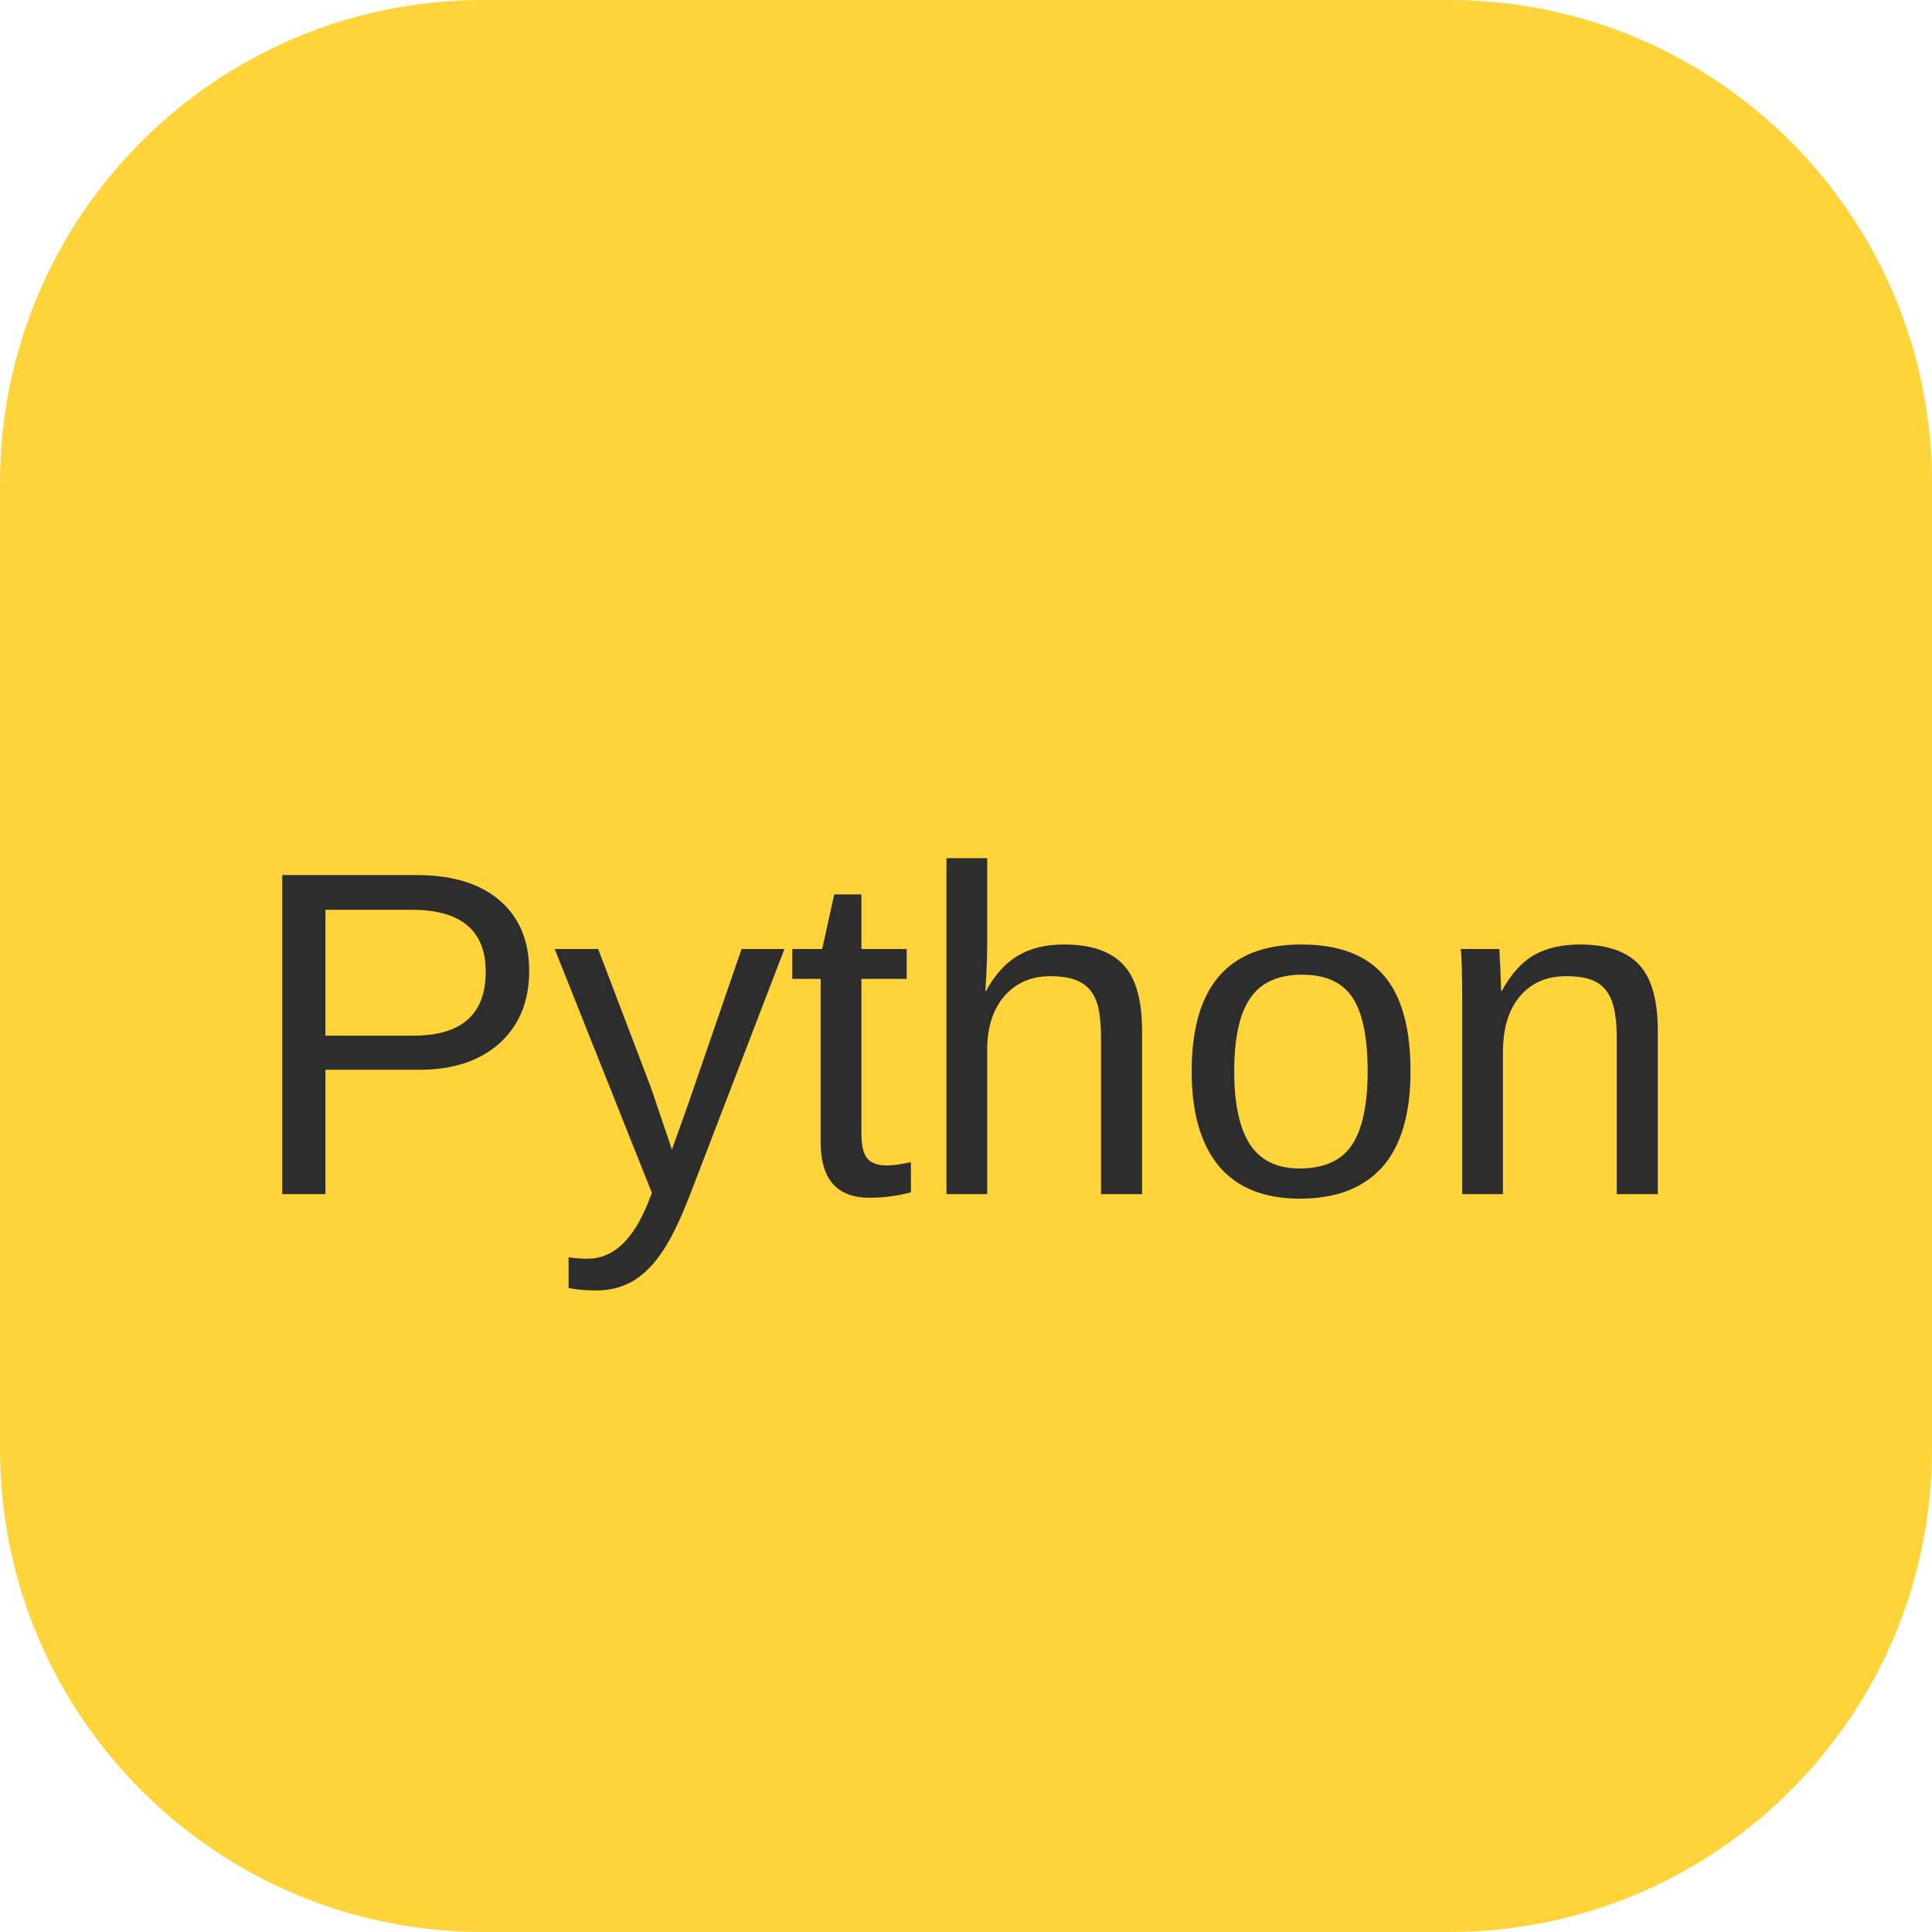
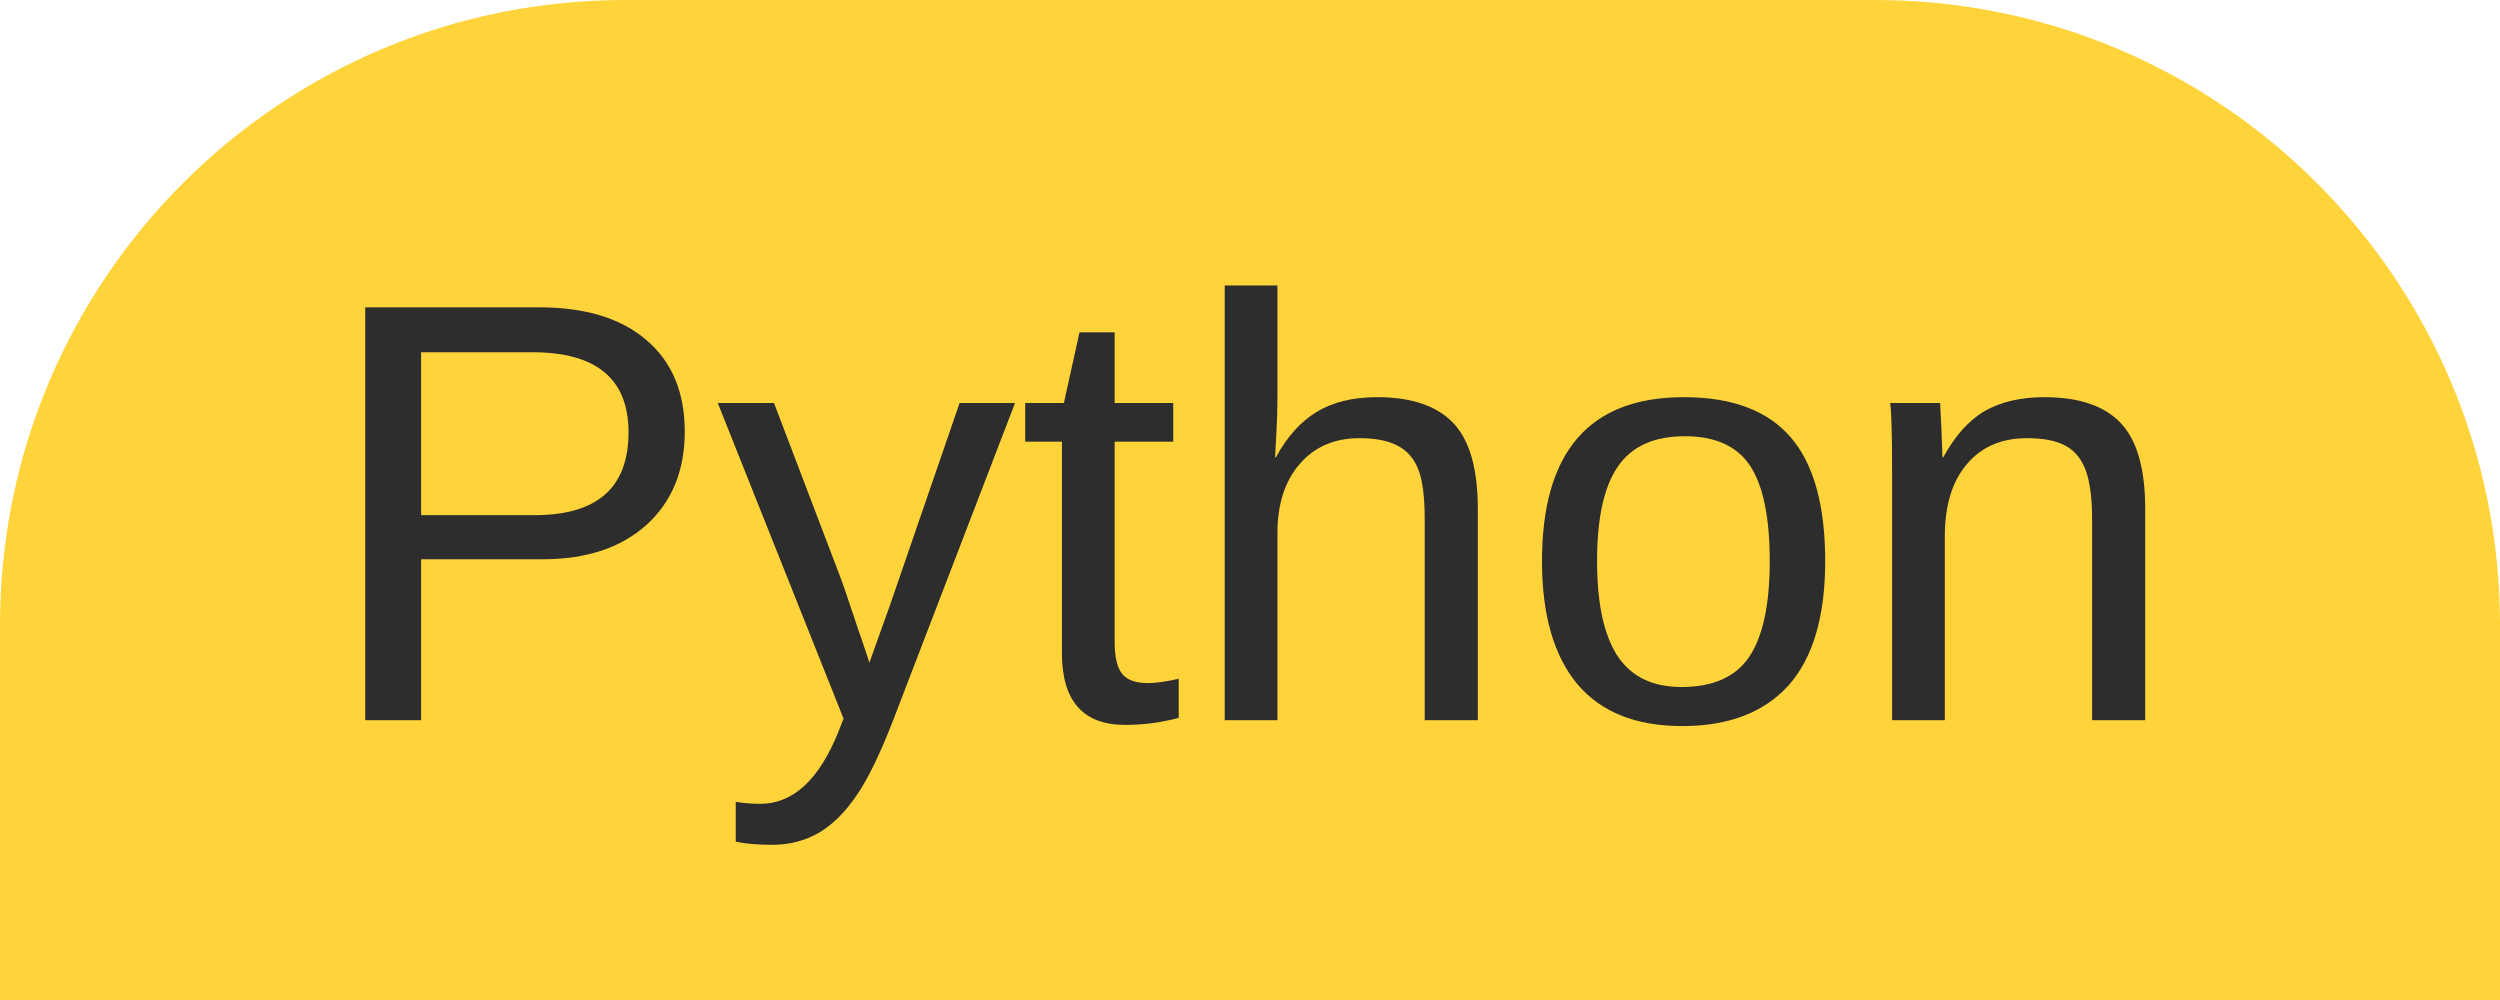
- <svg xmlns="http://www.w3.org/2000/svg" width="100" height="100">
+ <svg xmlns="http://www.w3.org/2000/svg" width="100" height="40">
  <rect width="100" height="100" rx="25" fill="#ffd43b" />
  <text x="50%" y="55%" dominant-baseline="middle" text-anchor="middle" font-family="Arial, sans-serif" font-size="24" fill="#2d2d2d">Python</text>
</svg>
